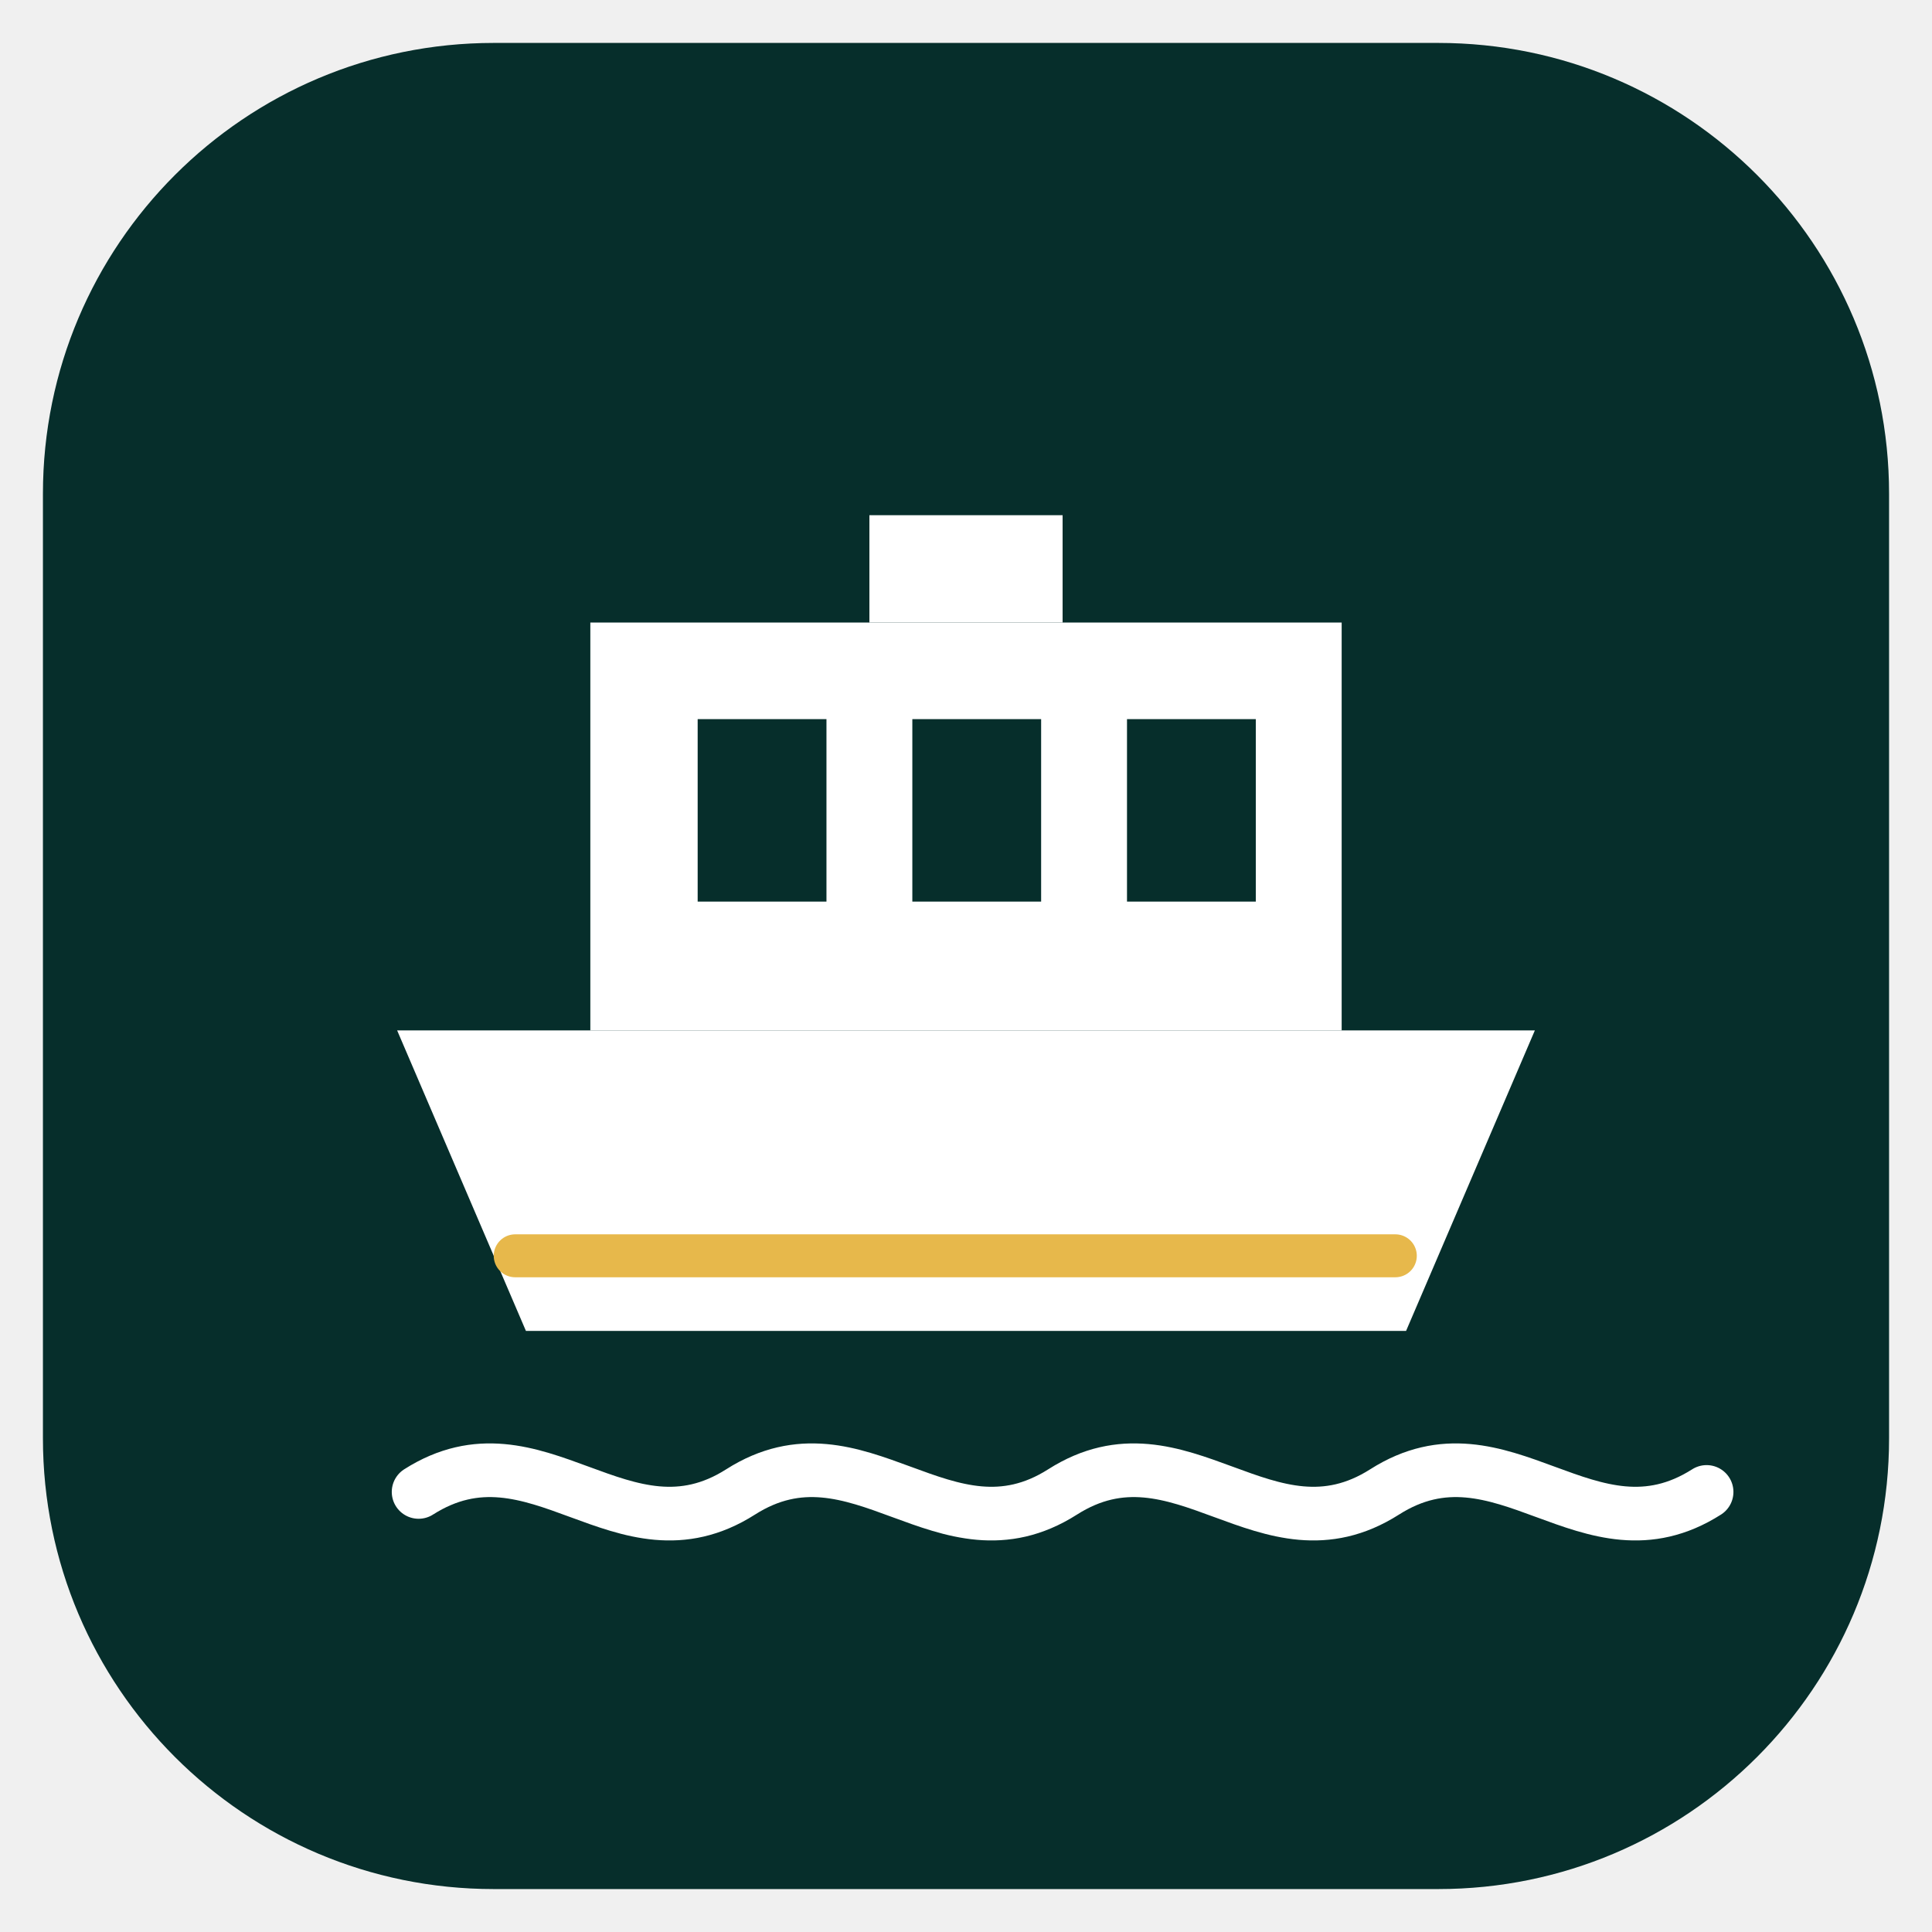
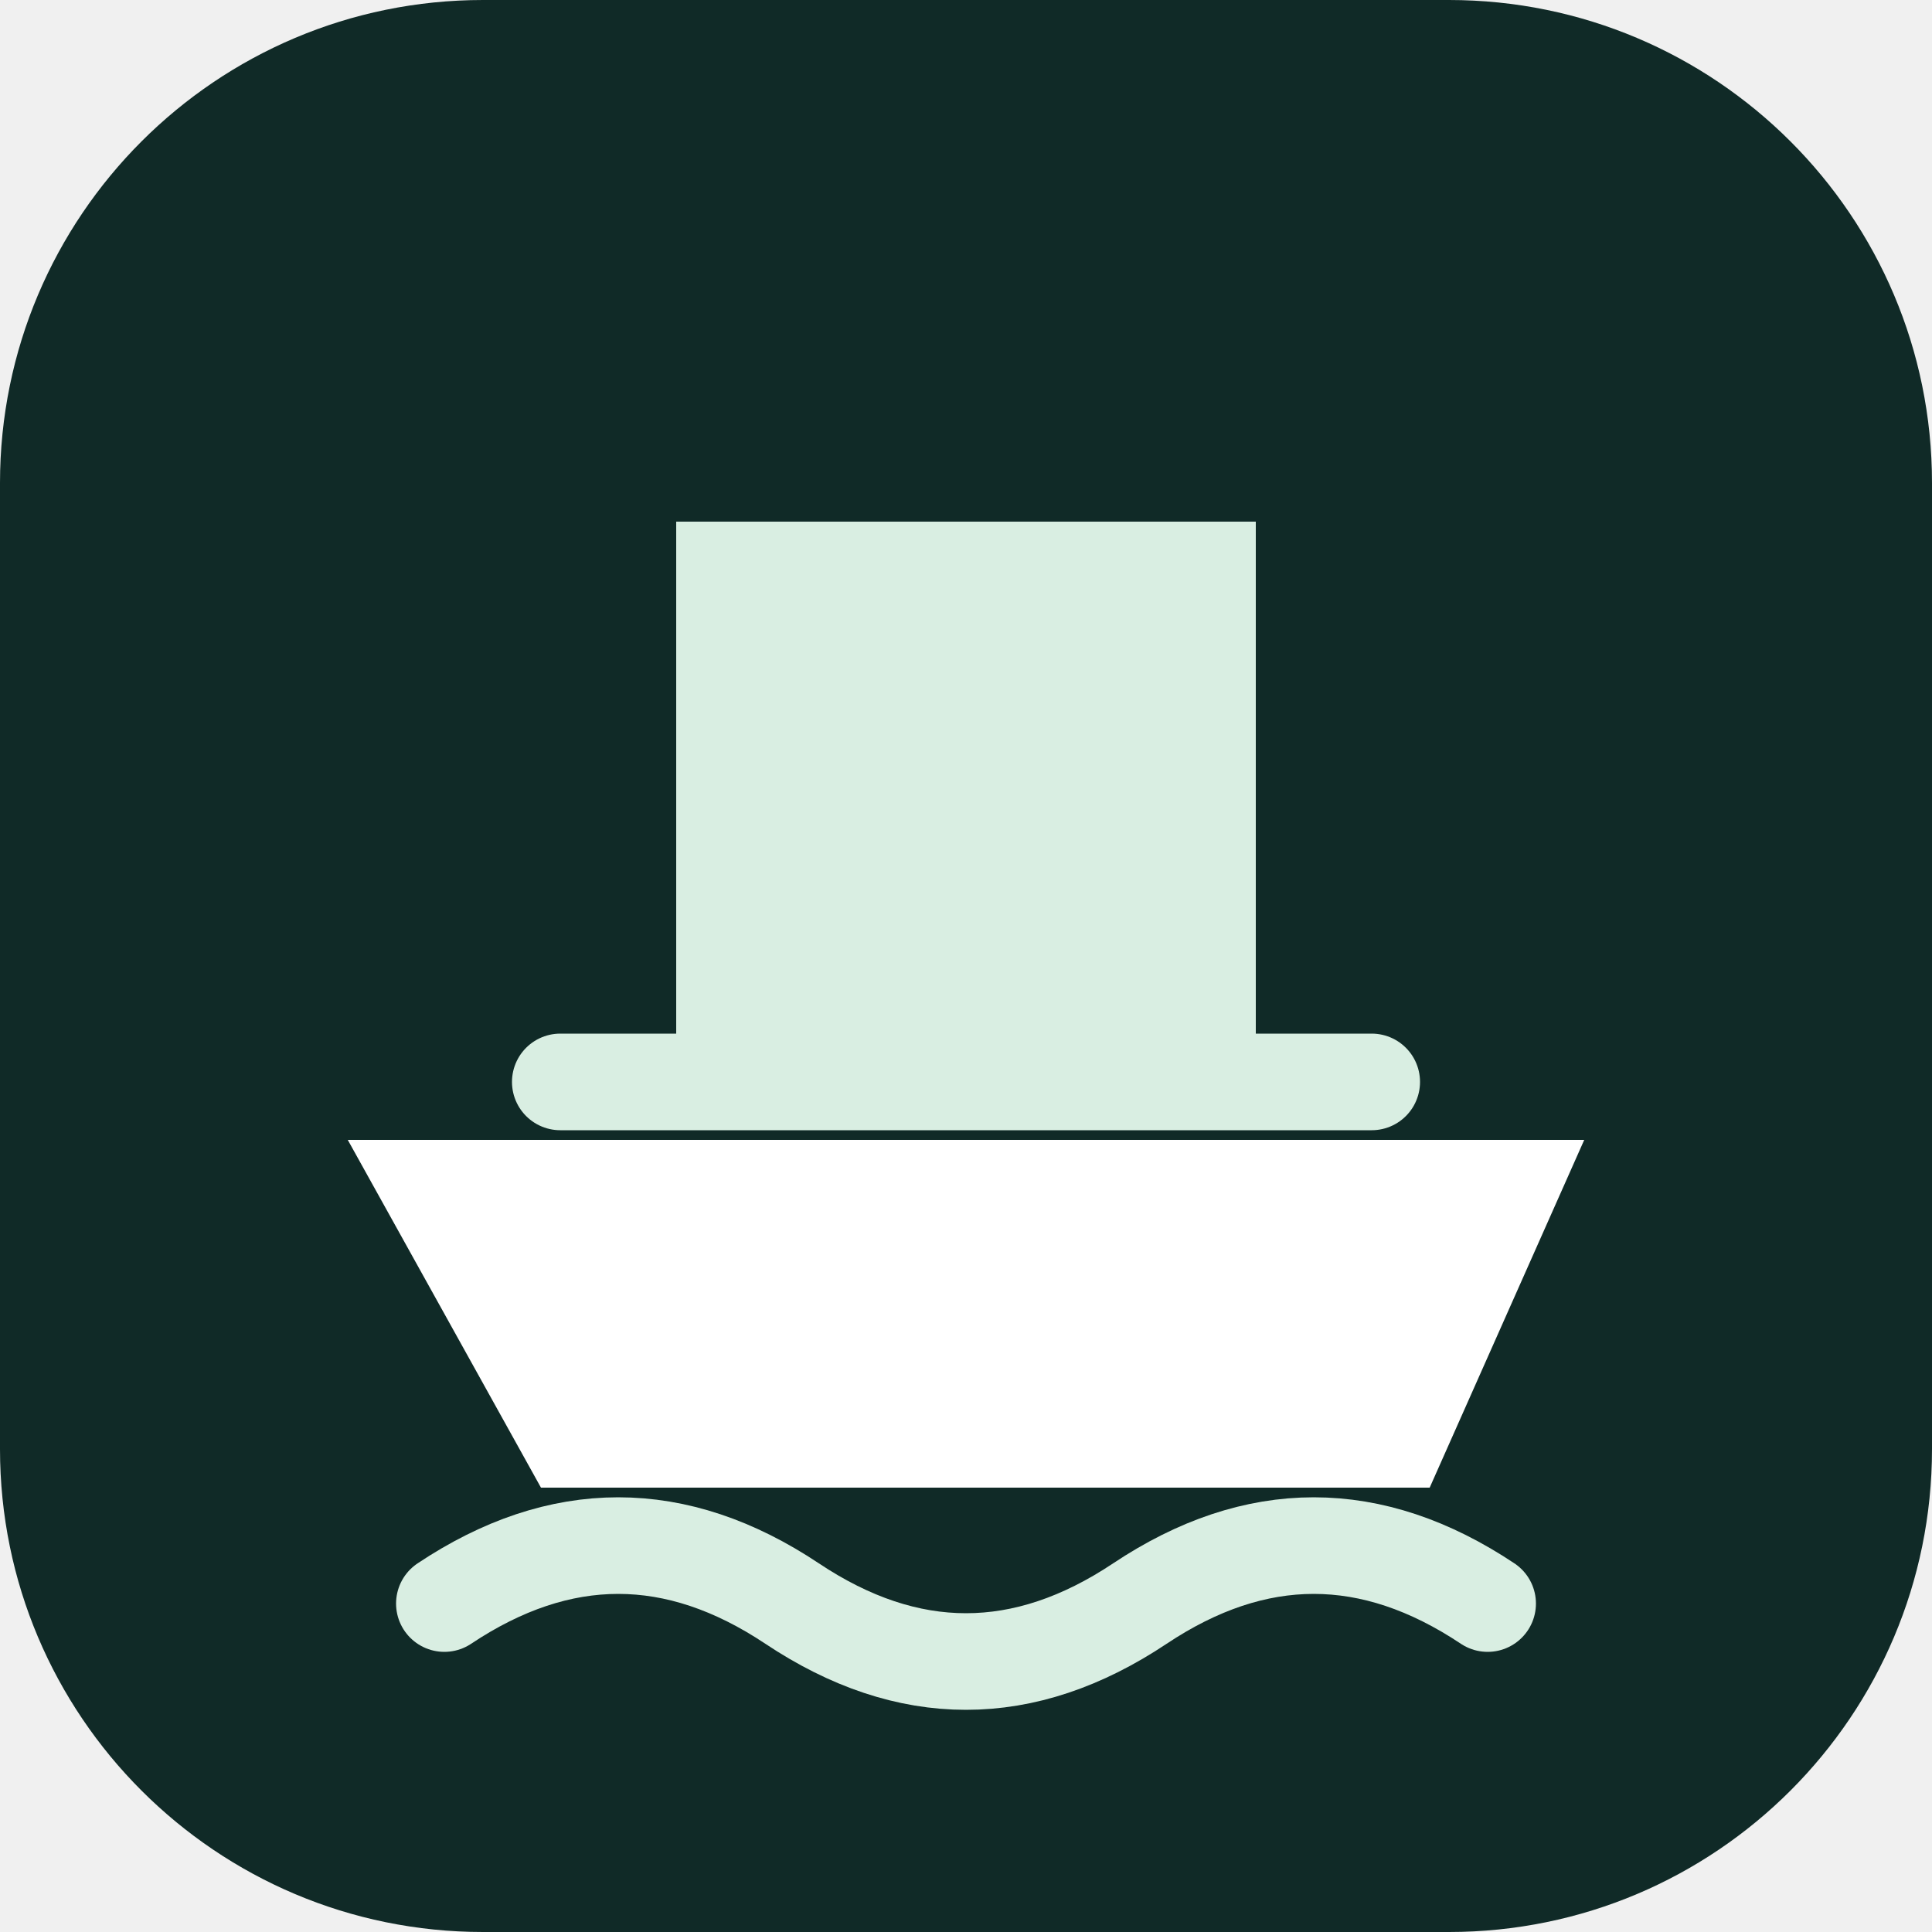
- <svg xmlns="http://www.w3.org/2000/svg" viewBox="0 0 180 180">
-   <rect x="4" y="4" width="172" height="172" rx="42" fill="#062e2b" />
-   <path d="M37 96h106l-12 28H49z" fill="#fff" />
-   <path d="M55 58h70v38H55z" fill="#fff" />
-   <path d="M65 67h12v17H65zm20 0h12v17H85zm20 0h12v17h-12z" fill="#062e2b" />
-   <path d="M81 48h18v10H81z" fill="#fff" />
-   <path d="M48 117h82" fill="none" stroke="#e7b84b" stroke-width="4" stroke-linecap="round" />
-   <path d="M39 139c11-7 19 7 30 0s19 7 30 0 19 7 30 0 19 7 30 0" fill="none" stroke="#fff" stroke-width="5" stroke-linecap="round" />
+ <svg xmlns="http://www.w3.org/2000/svg" viewBox="0 0 100 100">
+   <rect width="100" height="100" rx="25" fill="#102a27" />
+   <path d="M18 59h64l-8 18H28z" fill="#fff" />
+   <path d="M35 27h30v27H35z" fill="#d9eee2" />
+   <path d="M29 56h42M23 83q9-6 18 0t18 0t18 0" fill="none" stroke="#d9eee2" stroke-width="5" stroke-linecap="round" />
</svg>
